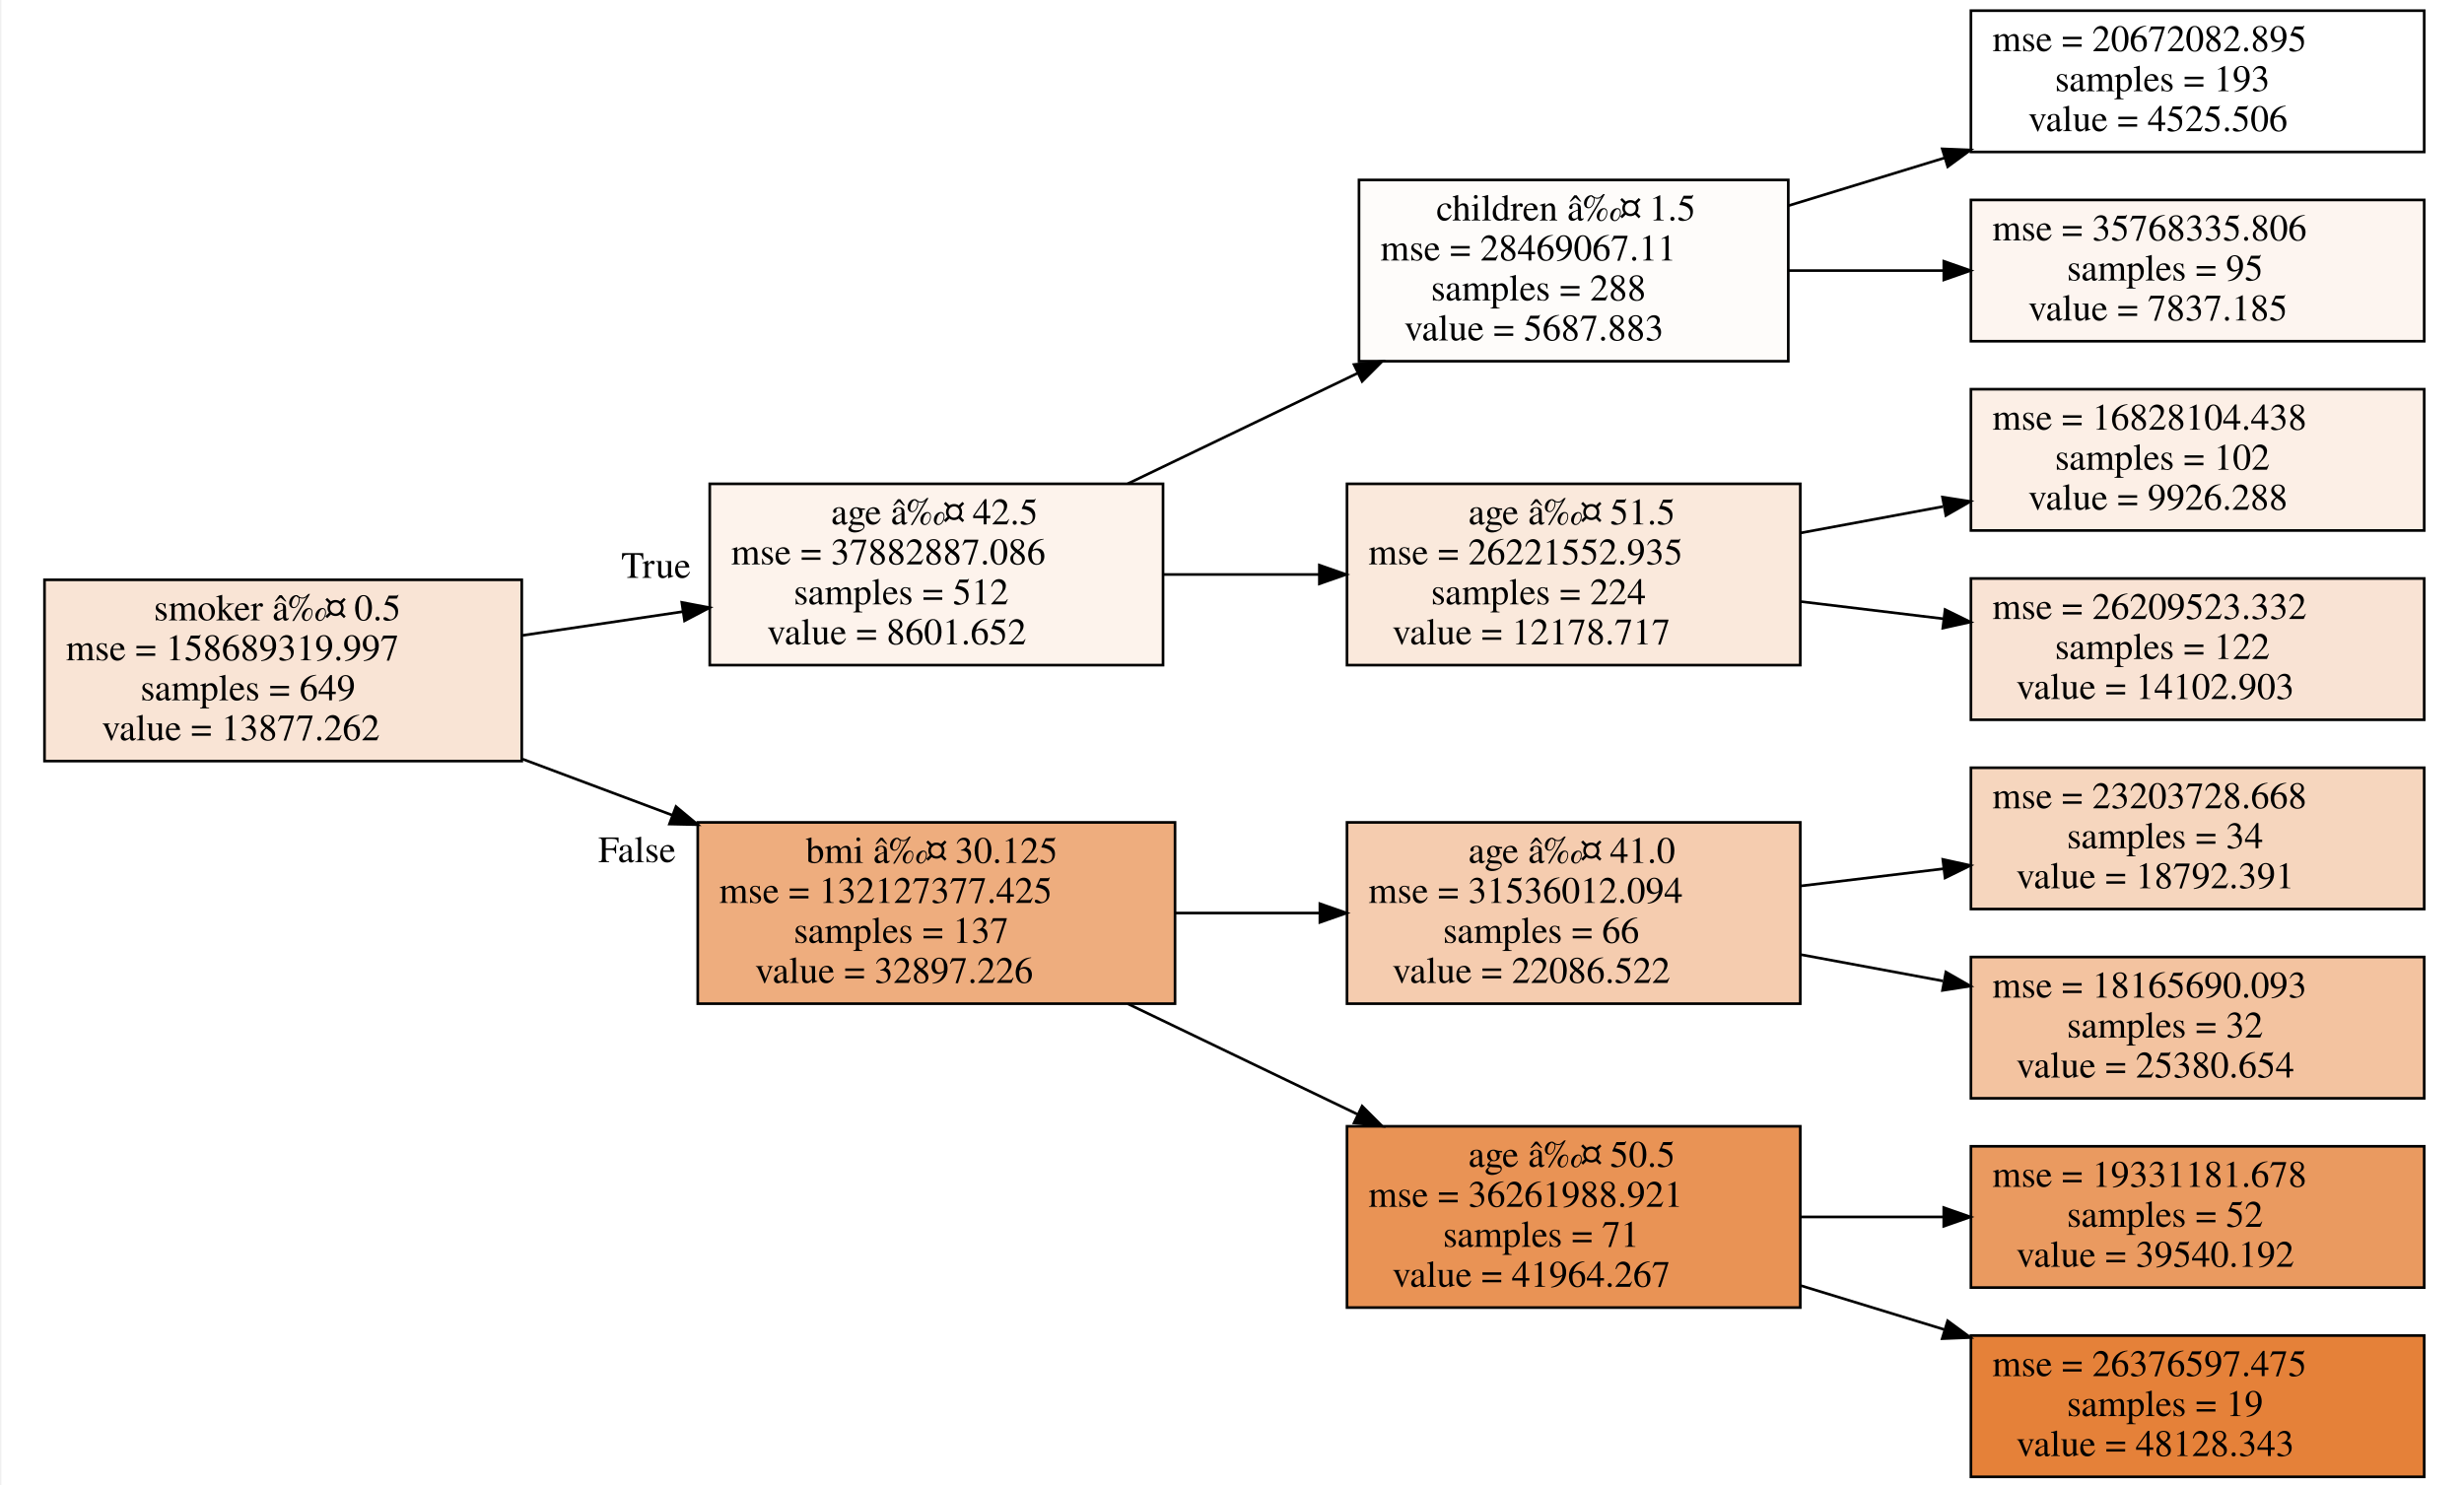
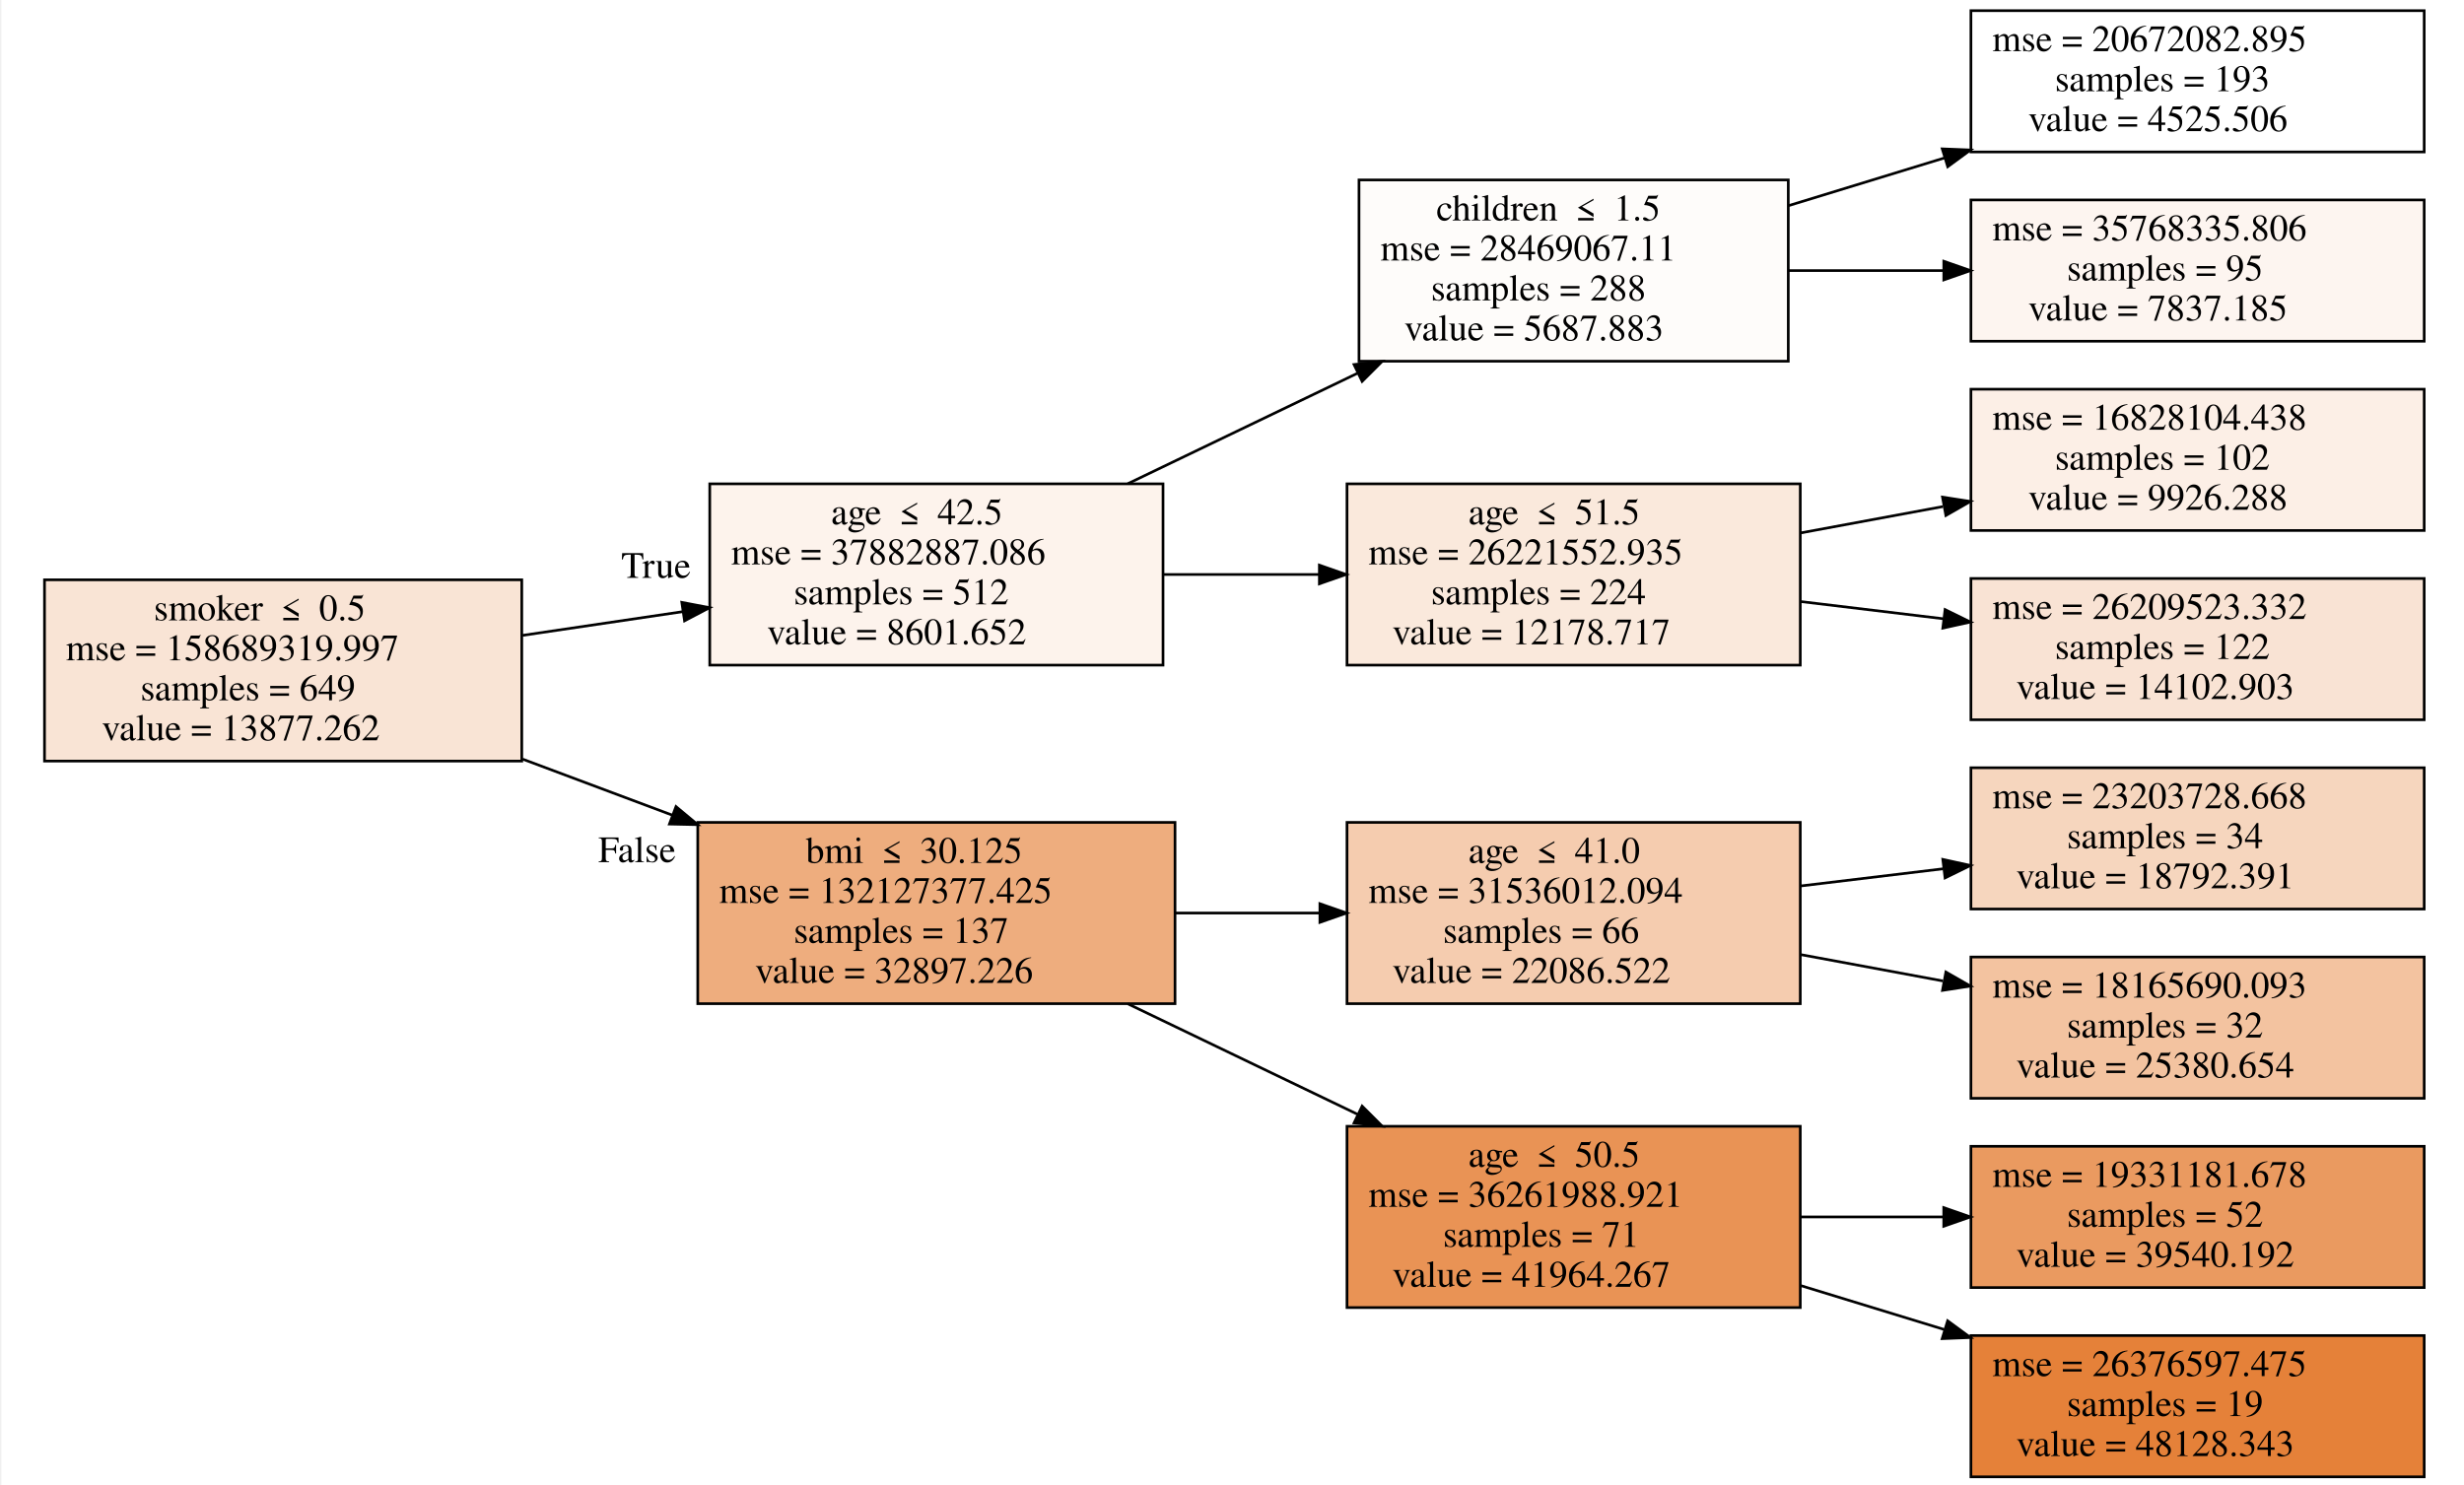
<svg xmlns="http://www.w3.org/2000/svg" width="720pt" height="434pt" viewBox="0.00 0.00 720.00 434.49">
  <g id="graph0" class="graph" transform="scale(0.78 0.78) rotate(0) translate(4 554)">
    <polygon fill="white" stroke="transparent" points="-4,4 -4,-554 920.67,-554 920.67,4 -4,4" />
    <g id="node1" class="node">
      <polygon fill="#f9e4d5" stroke="black" points="191.17,-336.5 12.17,-336.5 12.17,-268.5 191.17,-268.5 191.17,-336.5" />
-       <text text-anchor="start" x="53.17" y="-321.3" font-family="Times,serif" font-size="14.00">smoker â‰¤ 0.5</text>
+       <text text-anchor="start" x="53.17" y="-321.3" font-family="Times,serif" font-size="14.00">smoker ≤ 0.5</text>
      <text text-anchor="start" x="20.17" y="-306.3" font-family="Times,serif" font-size="14.00">mse = 158689319.997</text>
      <text text-anchor="start" x="48.17" y="-291.3" font-family="Times,serif" font-size="14.00">samples = 649</text>
      <text text-anchor="start" x="33.67" y="-276.3" font-family="Times,serif" font-size="14.00">value = 13877.262</text>
    </g>
    <g id="node2" class="node">
      <polygon fill="#fdf3ec" stroke="black" points="431.67,-372.5 261.67,-372.5 261.67,-304.5 431.67,-304.5 431.67,-372.5" />
-       <text text-anchor="start" x="307.17" y="-357.3" font-family="Times,serif" font-size="14.00">age â‰¤ 42.5</text>
+       <text text-anchor="start" x="307.17" y="-357.3" font-family="Times,serif" font-size="14.00">age ≤ 42.5</text>
      <text text-anchor="start" x="269.67" y="-342.3" font-family="Times,serif" font-size="14.00">mse = 37882887.086</text>
      <text text-anchor="start" x="293.17" y="-327.3" font-family="Times,serif" font-size="14.00">samples = 512</text>
      <text text-anchor="start" x="283.17" y="-312.3" font-family="Times,serif" font-size="14.00">value = 8601.652</text>
    </g>
    <g id="edge1" class="edge">
      <path fill="none" stroke="black" d="M191.43,-315.65C211.03,-318.55 231.86,-321.64 251.66,-324.57" />
      <polygon fill="black" stroke="black" points="251.19,-328.04 261.6,-326.05 252.22,-321.12 251.19,-328.04" />
      <text text-anchor="middle" x="241.52" y="-337.24" font-family="Times,serif" font-size="14.00">True</text>
    </g>
    <g id="node9" class="node">
      <polygon fill="#eead7e" stroke="black" points="436.17,-245.5 257.17,-245.5 257.17,-177.5 436.17,-177.5 436.17,-245.5" />
-       <text text-anchor="start" x="297.67" y="-230.3" font-family="Times,serif" font-size="14.00">bmi â‰¤ 30.125</text>
+       <text text-anchor="start" x="297.67" y="-230.3" font-family="Times,serif" font-size="14.00">bmi ≤ 30.125</text>
      <text text-anchor="start" x="265.17" y="-215.3" font-family="Times,serif" font-size="14.00">mse = 132127377.425</text>
      <text text-anchor="start" x="293.17" y="-200.3" font-family="Times,serif" font-size="14.00">samples = 137</text>
      <text text-anchor="start" x="278.67" y="-185.3" font-family="Times,serif" font-size="14.00">value = 32897.226</text>
    </g>
    <g id="edge8" class="edge">
      <path fill="none" stroke="black" d="M191.43,-269.26C209.75,-262.4 229.15,-255.13 247.78,-248.16" />
      <polygon fill="black" stroke="black" points="249.01,-251.43 257.15,-244.65 246.55,-244.88 249.01,-251.43" />
      <text text-anchor="middle" x="234.39" y="-230.59" font-family="Times,serif" font-size="14.00">False</text>
    </g>
    <g id="node3" class="node">
      <polygon fill="#fefcfa" stroke="black" points="666.17,-486.5 505.17,-486.5 505.17,-418.5 666.17,-418.5 666.17,-486.5" />
-       <text text-anchor="start" x="534.17" y="-471.3" font-family="Times,serif" font-size="14.00">children â‰¤ 1.5</text>
+       <text text-anchor="start" x="534.17" y="-471.3" font-family="Times,serif" font-size="14.00">children ≤ 1.5</text>
      <text text-anchor="start" x="513.17" y="-456.3" font-family="Times,serif" font-size="14.00">mse = 28469067.11</text>
      <text text-anchor="start" x="532.17" y="-441.3" font-family="Times,serif" font-size="14.00">samples = 288</text>
      <text text-anchor="start" x="522.17" y="-426.3" font-family="Times,serif" font-size="14.00">value = 5687.883</text>
    </g>
    <g id="edge2" class="edge">
      <path fill="none" stroke="black" d="M418.45,-372.55C445.54,-385.58 476.61,-400.52 504.51,-413.94" />
      <polygon fill="black" stroke="black" points="503.31,-417.25 513.84,-418.43 506.34,-410.94 503.31,-417.25" />
    </g>
    <g id="node6" class="node">
      <polygon fill="#fae9dc" stroke="black" points="670.67,-372.5 500.67,-372.5 500.67,-304.5 670.67,-304.5 670.67,-372.5" />
-       <text text-anchor="start" x="546.17" y="-357.3" font-family="Times,serif" font-size="14.00">age â‰¤ 51.5</text>
+       <text text-anchor="start" x="546.17" y="-357.3" font-family="Times,serif" font-size="14.00">age ≤ 51.5</text>
      <text text-anchor="start" x="508.67" y="-342.3" font-family="Times,serif" font-size="14.00">mse = 26221552.935</text>
      <text text-anchor="start" x="532.17" y="-327.3" font-family="Times,serif" font-size="14.00">samples = 224</text>
      <text text-anchor="start" x="517.67" y="-312.3" font-family="Times,serif" font-size="14.00">value = 12178.717</text>
    </g>
    <g id="edge5" class="edge">
      <path fill="none" stroke="black" d="M431.89,-338.5C450.81,-338.5 471.01,-338.5 490.31,-338.5" />
      <polygon fill="black" stroke="black" points="490.31,-342 500.31,-338.5 490.31,-335 490.31,-342" />
    </g>
    <g id="node4" class="node">
      <polygon fill="#ffffff" stroke="black" points="904.67,-550 734.67,-550 734.67,-497 904.67,-497 904.67,-550" />
      <text text-anchor="start" x="742.67" y="-534.8" font-family="Times,serif" font-size="14.00">mse = 20672082.895</text>
      <text text-anchor="start" x="766.17" y="-519.8" font-family="Times,serif" font-size="14.00">samples = 193</text>
      <text text-anchor="start" x="756.17" y="-504.8" font-family="Times,serif" font-size="14.00">value = 4525.506</text>
    </g>
    <g id="edge3" class="edge">
      <path fill="none" stroke="black" d="M666.18,-476.83C685.03,-482.6 705.32,-488.81 724.74,-494.76" />
      <polygon fill="black" stroke="black" points="723.92,-498.16 734.5,-497.74 725.97,-491.47 723.92,-498.16" />
    </g>
    <g id="node5" class="node">
      <polygon fill="#fdf5f0" stroke="black" points="904.67,-479 734.67,-479 734.67,-426 904.67,-426 904.67,-479" />
      <text text-anchor="start" x="742.67" y="-463.8" font-family="Times,serif" font-size="14.00">mse = 35768335.806</text>
      <text text-anchor="start" x="770.67" y="-448.8" font-family="Times,serif" font-size="14.00">samples = 95</text>
      <text text-anchor="start" x="756.17" y="-433.8" font-family="Times,serif" font-size="14.00">value = 7837.185</text>
    </g>
    <g id="edge4" class="edge">
      <path fill="none" stroke="black" d="M666.18,-452.5C684.95,-452.5 705.13,-452.5 724.48,-452.5" />
      <polygon fill="black" stroke="black" points="724.5,-456 734.5,-452.5 724.5,-449 724.5,-456" />
    </g>
    <g id="node7" class="node">
      <polygon fill="#fcefe6" stroke="black" points="904.67,-408 734.67,-408 734.67,-355 904.67,-355 904.67,-408" />
      <text text-anchor="start" x="742.67" y="-392.8" font-family="Times,serif" font-size="14.00">mse = 16828104.438</text>
      <text text-anchor="start" x="766.17" y="-377.8" font-family="Times,serif" font-size="14.00">samples = 102</text>
      <text text-anchor="start" x="756.17" y="-362.8" font-family="Times,serif" font-size="14.00">value = 9926.288</text>
    </g>
    <g id="edge6" class="edge">
      <path fill="none" stroke="black" d="M670.75,-354.08C688.1,-357.3 706.47,-360.71 724.16,-363.98" />
      <polygon fill="black" stroke="black" points="724.01,-367.52 734.48,-365.9 725.28,-360.63 724.01,-367.52" />
    </g>
    <g id="node8" class="node">
      <polygon fill="#f9e3d4" stroke="black" points="904.67,-337 734.67,-337 734.67,-284 904.67,-284 904.67,-337" />
      <text text-anchor="start" x="742.67" y="-321.8" font-family="Times,serif" font-size="14.00">mse = 26209523.332</text>
      <text text-anchor="start" x="766.17" y="-306.8" font-family="Times,serif" font-size="14.00">samples = 122</text>
      <text text-anchor="start" x="751.67" y="-291.8" font-family="Times,serif" font-size="14.00">value = 14102.903</text>
    </g>
    <g id="edge7" class="edge">
      <path fill="none" stroke="black" d="M670.75,-328.35C688.1,-326.26 706.47,-324.04 724.16,-321.91" />
      <polygon fill="black" stroke="black" points="724.97,-325.33 734.48,-320.66 724.13,-318.38 724.97,-325.33" />
    </g>
    <g id="node10" class="node">
      <polygon fill="#f5ccaf" stroke="black" points="670.67,-245.5 500.67,-245.5 500.67,-177.5 670.67,-177.5 670.67,-245.5" />
-       <text text-anchor="start" x="546.17" y="-230.3" font-family="Times,serif" font-size="14.00">age â‰¤ 41.0</text>
+       <text text-anchor="start" x="546.17" y="-230.3" font-family="Times,serif" font-size="14.00">age ≤ 41.0</text>
      <text text-anchor="start" x="508.67" y="-215.3" font-family="Times,serif" font-size="14.00">mse = 31536012.094</text>
      <text text-anchor="start" x="536.67" y="-200.3" font-family="Times,serif" font-size="14.00">samples = 66</text>
      <text text-anchor="start" x="517.67" y="-185.3" font-family="Times,serif" font-size="14.00">value = 22086.522</text>
    </g>
    <g id="edge9" class="edge">
      <path fill="none" stroke="black" d="M436.25,-211.5C453.84,-211.5 472.36,-211.5 490.14,-211.5" />
      <polygon fill="black" stroke="black" points="490.5,-215 500.5,-211.5 490.5,-208 490.5,-215" />
    </g>
    <g id="node13" class="node">
      <polygon fill="#e99355" stroke="black" points="670.67,-131.5 500.67,-131.5 500.67,-63.5 670.67,-63.5 670.67,-131.5" />
-       <text text-anchor="start" x="546.17" y="-116.3" font-family="Times,serif" font-size="14.00">age â‰¤ 50.5</text>
+       <text text-anchor="start" x="546.17" y="-116.3" font-family="Times,serif" font-size="14.00">age ≤ 50.5</text>
      <text text-anchor="start" x="508.67" y="-101.3" font-family="Times,serif" font-size="14.00">mse = 36261988.921</text>
      <text text-anchor="start" x="536.67" y="-86.3" font-family="Times,serif" font-size="14.00">samples = 71</text>
      <text text-anchor="start" x="517.67" y="-71.3" font-family="Times,serif" font-size="14.00">value = 41964.267</text>
    </g>
    <g id="edge12" class="edge">
      <path fill="none" stroke="black" d="M418.45,-177.45C445.54,-164.42 476.61,-149.48 504.51,-136.06" />
      <polygon fill="black" stroke="black" points="506.34,-139.06 513.84,-131.57 503.31,-132.75 506.34,-139.06" />
    </g>
    <g id="node11" class="node">
      <polygon fill="#f6d6be" stroke="black" points="904.67,-266 734.67,-266 734.67,-213 904.67,-213 904.67,-266" />
      <text text-anchor="start" x="742.67" y="-250.8" font-family="Times,serif" font-size="14.00">mse = 23203728.668</text>
      <text text-anchor="start" x="770.67" y="-235.8" font-family="Times,serif" font-size="14.00">samples = 34</text>
      <text text-anchor="start" x="751.67" y="-220.8" font-family="Times,serif" font-size="14.00">value = 18792.391</text>
    </g>
    <g id="edge10" class="edge">
      <path fill="none" stroke="black" d="M670.75,-221.65C688.1,-223.74 706.47,-225.96 724.16,-228.09" />
      <polygon fill="black" stroke="black" points="724.13,-231.62 734.48,-229.34 724.97,-224.67 724.13,-231.62" />
    </g>
    <g id="node12" class="node">
      <polygon fill="#f3c3a0" stroke="black" points="904.67,-195 734.67,-195 734.67,-142 904.67,-142 904.67,-195" />
      <text text-anchor="start" x="742.67" y="-179.8" font-family="Times,serif" font-size="14.00">mse = 18165690.093</text>
      <text text-anchor="start" x="770.67" y="-164.8" font-family="Times,serif" font-size="14.00">samples = 32</text>
      <text text-anchor="start" x="751.67" y="-149.8" font-family="Times,serif" font-size="14.00">value = 25380.654</text>
    </g>
    <g id="edge11" class="edge">
      <path fill="none" stroke="black" d="M670.75,-195.92C688.1,-192.7 706.47,-189.29 724.16,-186.02" />
      <polygon fill="black" stroke="black" points="725.28,-189.37 734.48,-184.1 724.01,-182.48 725.28,-189.37" />
    </g>
    <g id="node14" class="node">
      <polygon fill="#ea9a60" stroke="black" points="904.67,-124 734.67,-124 734.67,-71 904.67,-71 904.67,-124" />
      <text text-anchor="start" x="742.67" y="-108.8" font-family="Times,serif" font-size="14.00">mse = 19331181.678</text>
      <text text-anchor="start" x="770.67" y="-93.8" font-family="Times,serif" font-size="14.00">samples = 52</text>
      <text text-anchor="start" x="751.67" y="-78.8" font-family="Times,serif" font-size="14.00">value = 39540.192</text>
    </g>
    <g id="edge13" class="edge">
      <path fill="none" stroke="black" d="M670.75,-97.5C688.1,-97.5 706.47,-97.5 724.16,-97.5" />
      <polygon fill="black" stroke="black" points="724.48,-101 734.48,-97.5 724.48,-94 724.48,-101" />
    </g>
    <g id="node15" class="node">
      <polygon fill="#e58139" stroke="black" points="904.67,-53 734.67,-53 734.67,0 904.67,0 904.67,-53" />
      <text text-anchor="start" x="742.67" y="-37.8" font-family="Times,serif" font-size="14.00">mse = 26376597.475</text>
      <text text-anchor="start" x="770.67" y="-22.8" font-family="Times,serif" font-size="14.00">samples = 19</text>
      <text text-anchor="start" x="751.67" y="-7.8" font-family="Times,serif" font-size="14.00">value = 48128.343</text>
    </g>
    <g id="edge14" class="edge">
      <path fill="none" stroke="black" d="M670.75,-71.77C688.26,-66.41 706.82,-60.73 724.65,-55.27" />
      <polygon fill="black" stroke="black" points="725.94,-58.54 734.48,-52.26 723.89,-51.84 725.94,-58.54" />
    </g>
  </g>
</svg>
